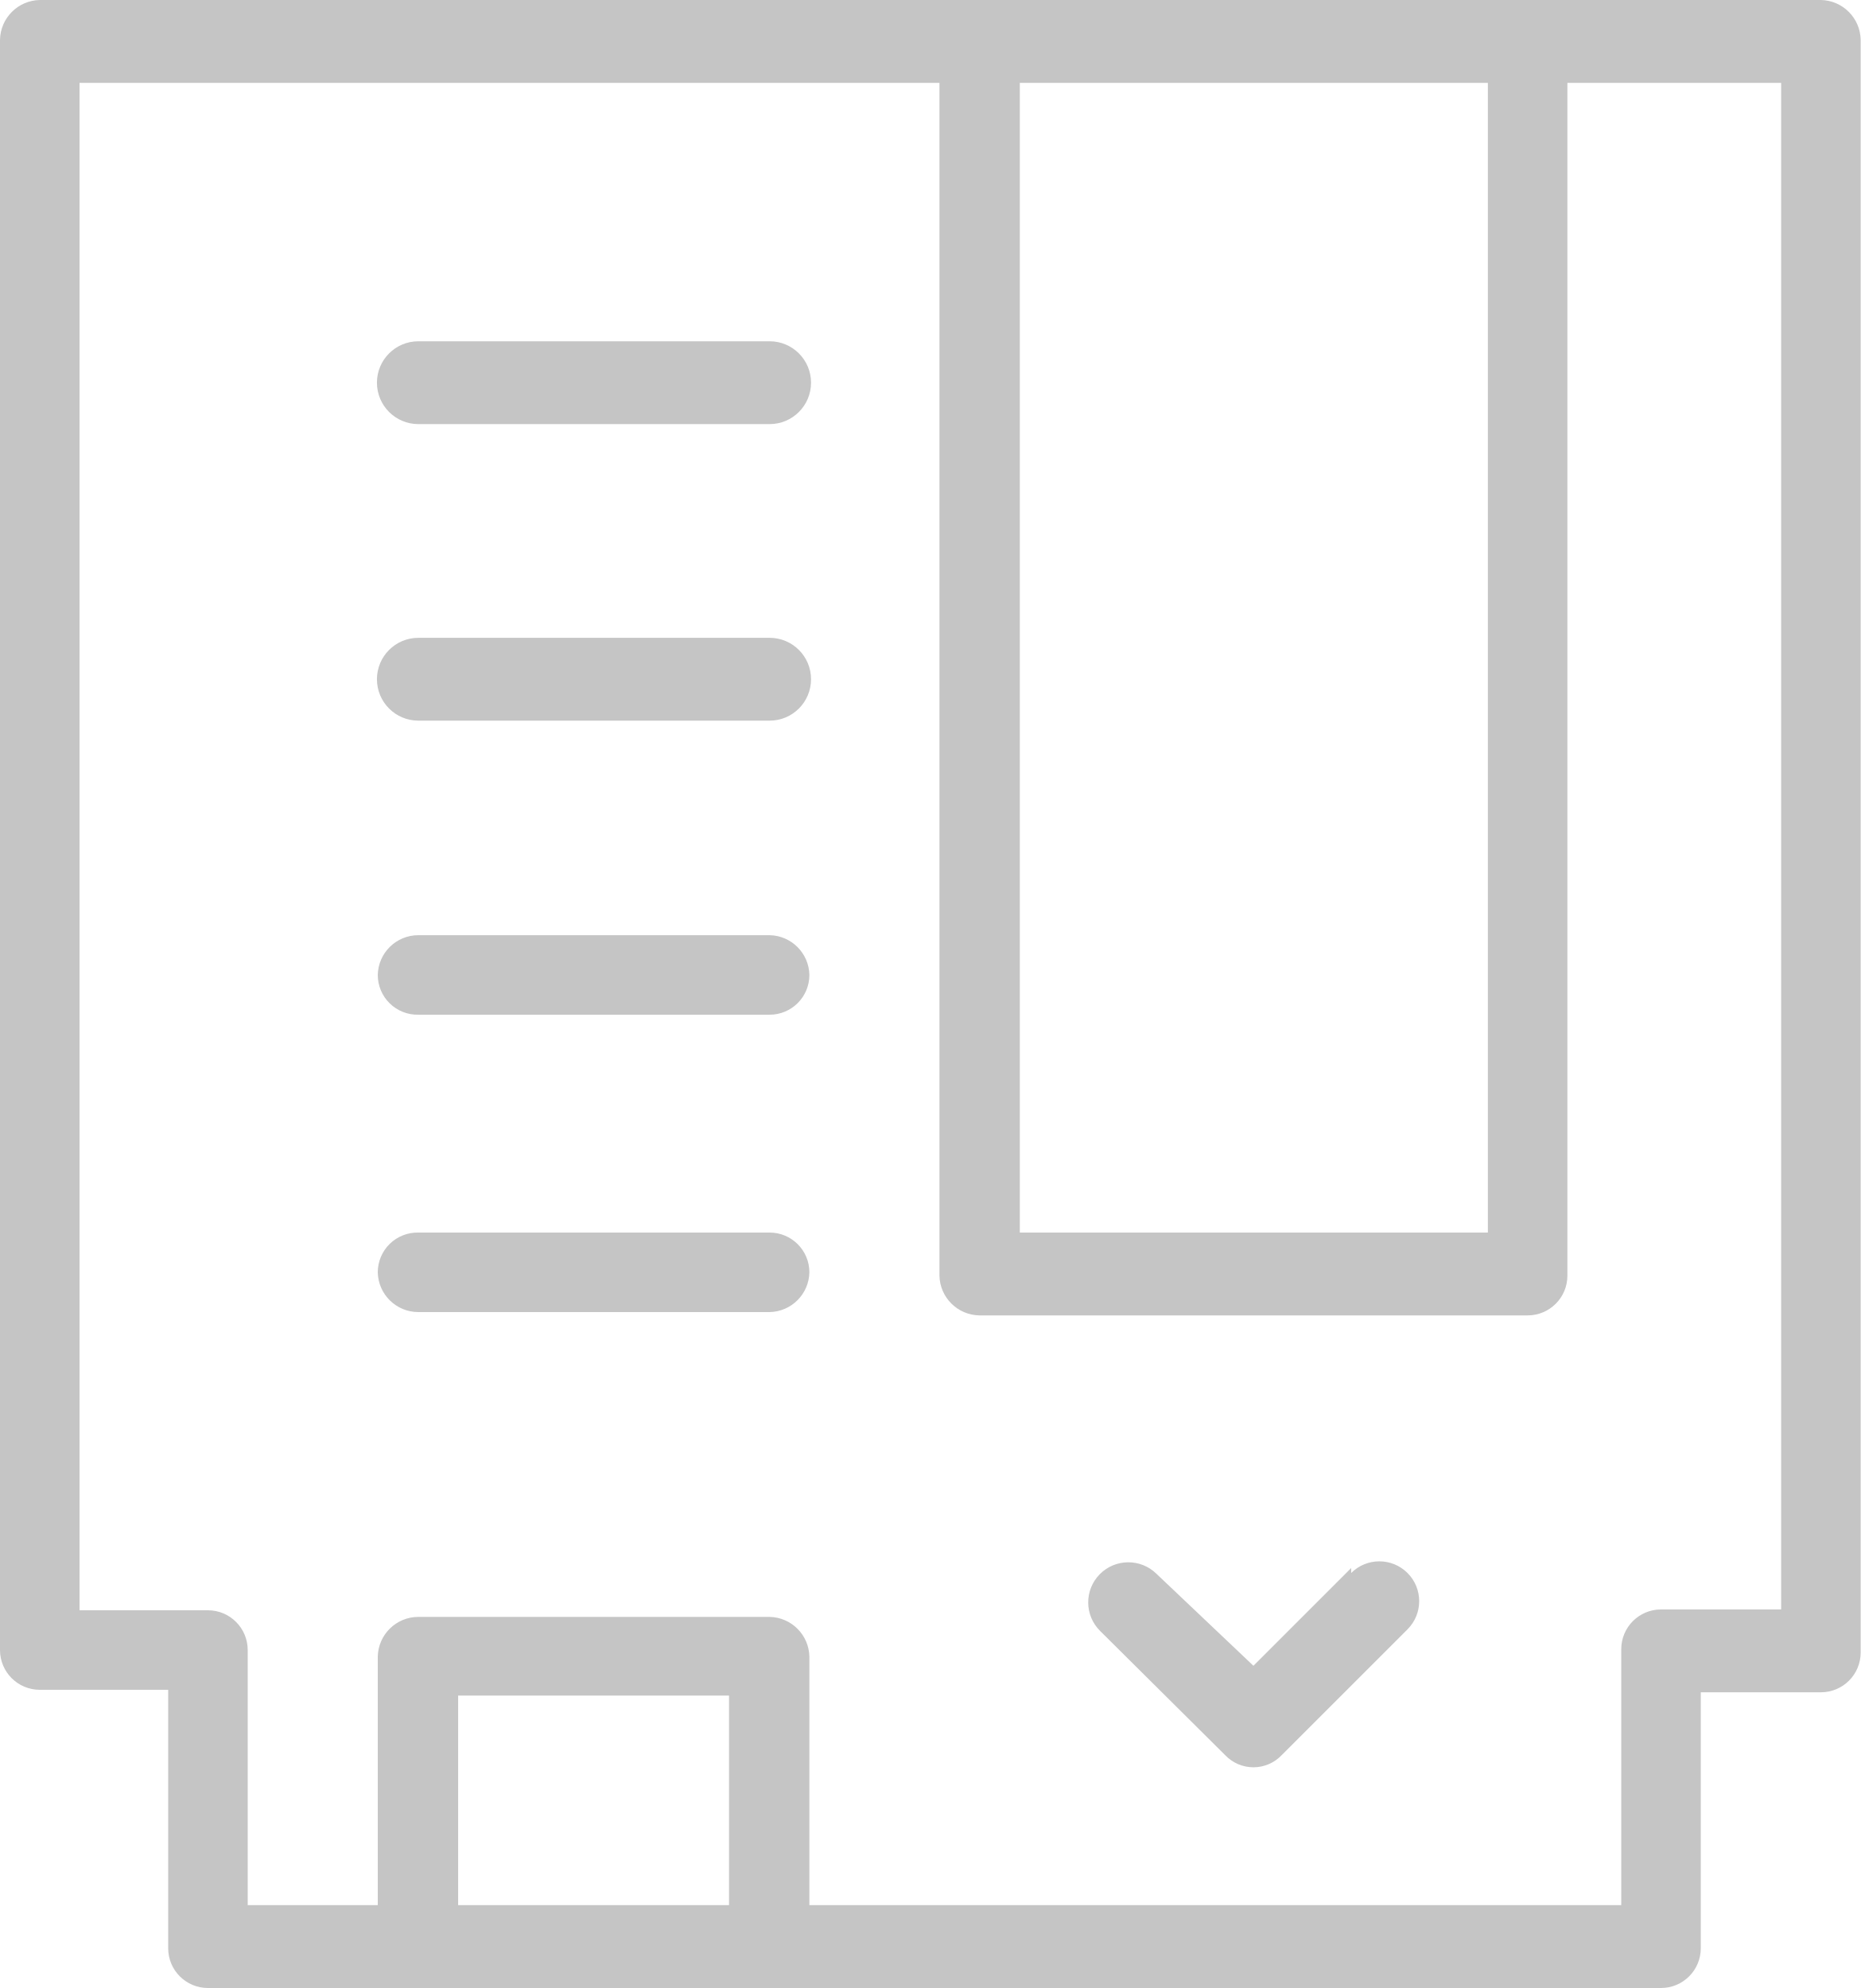
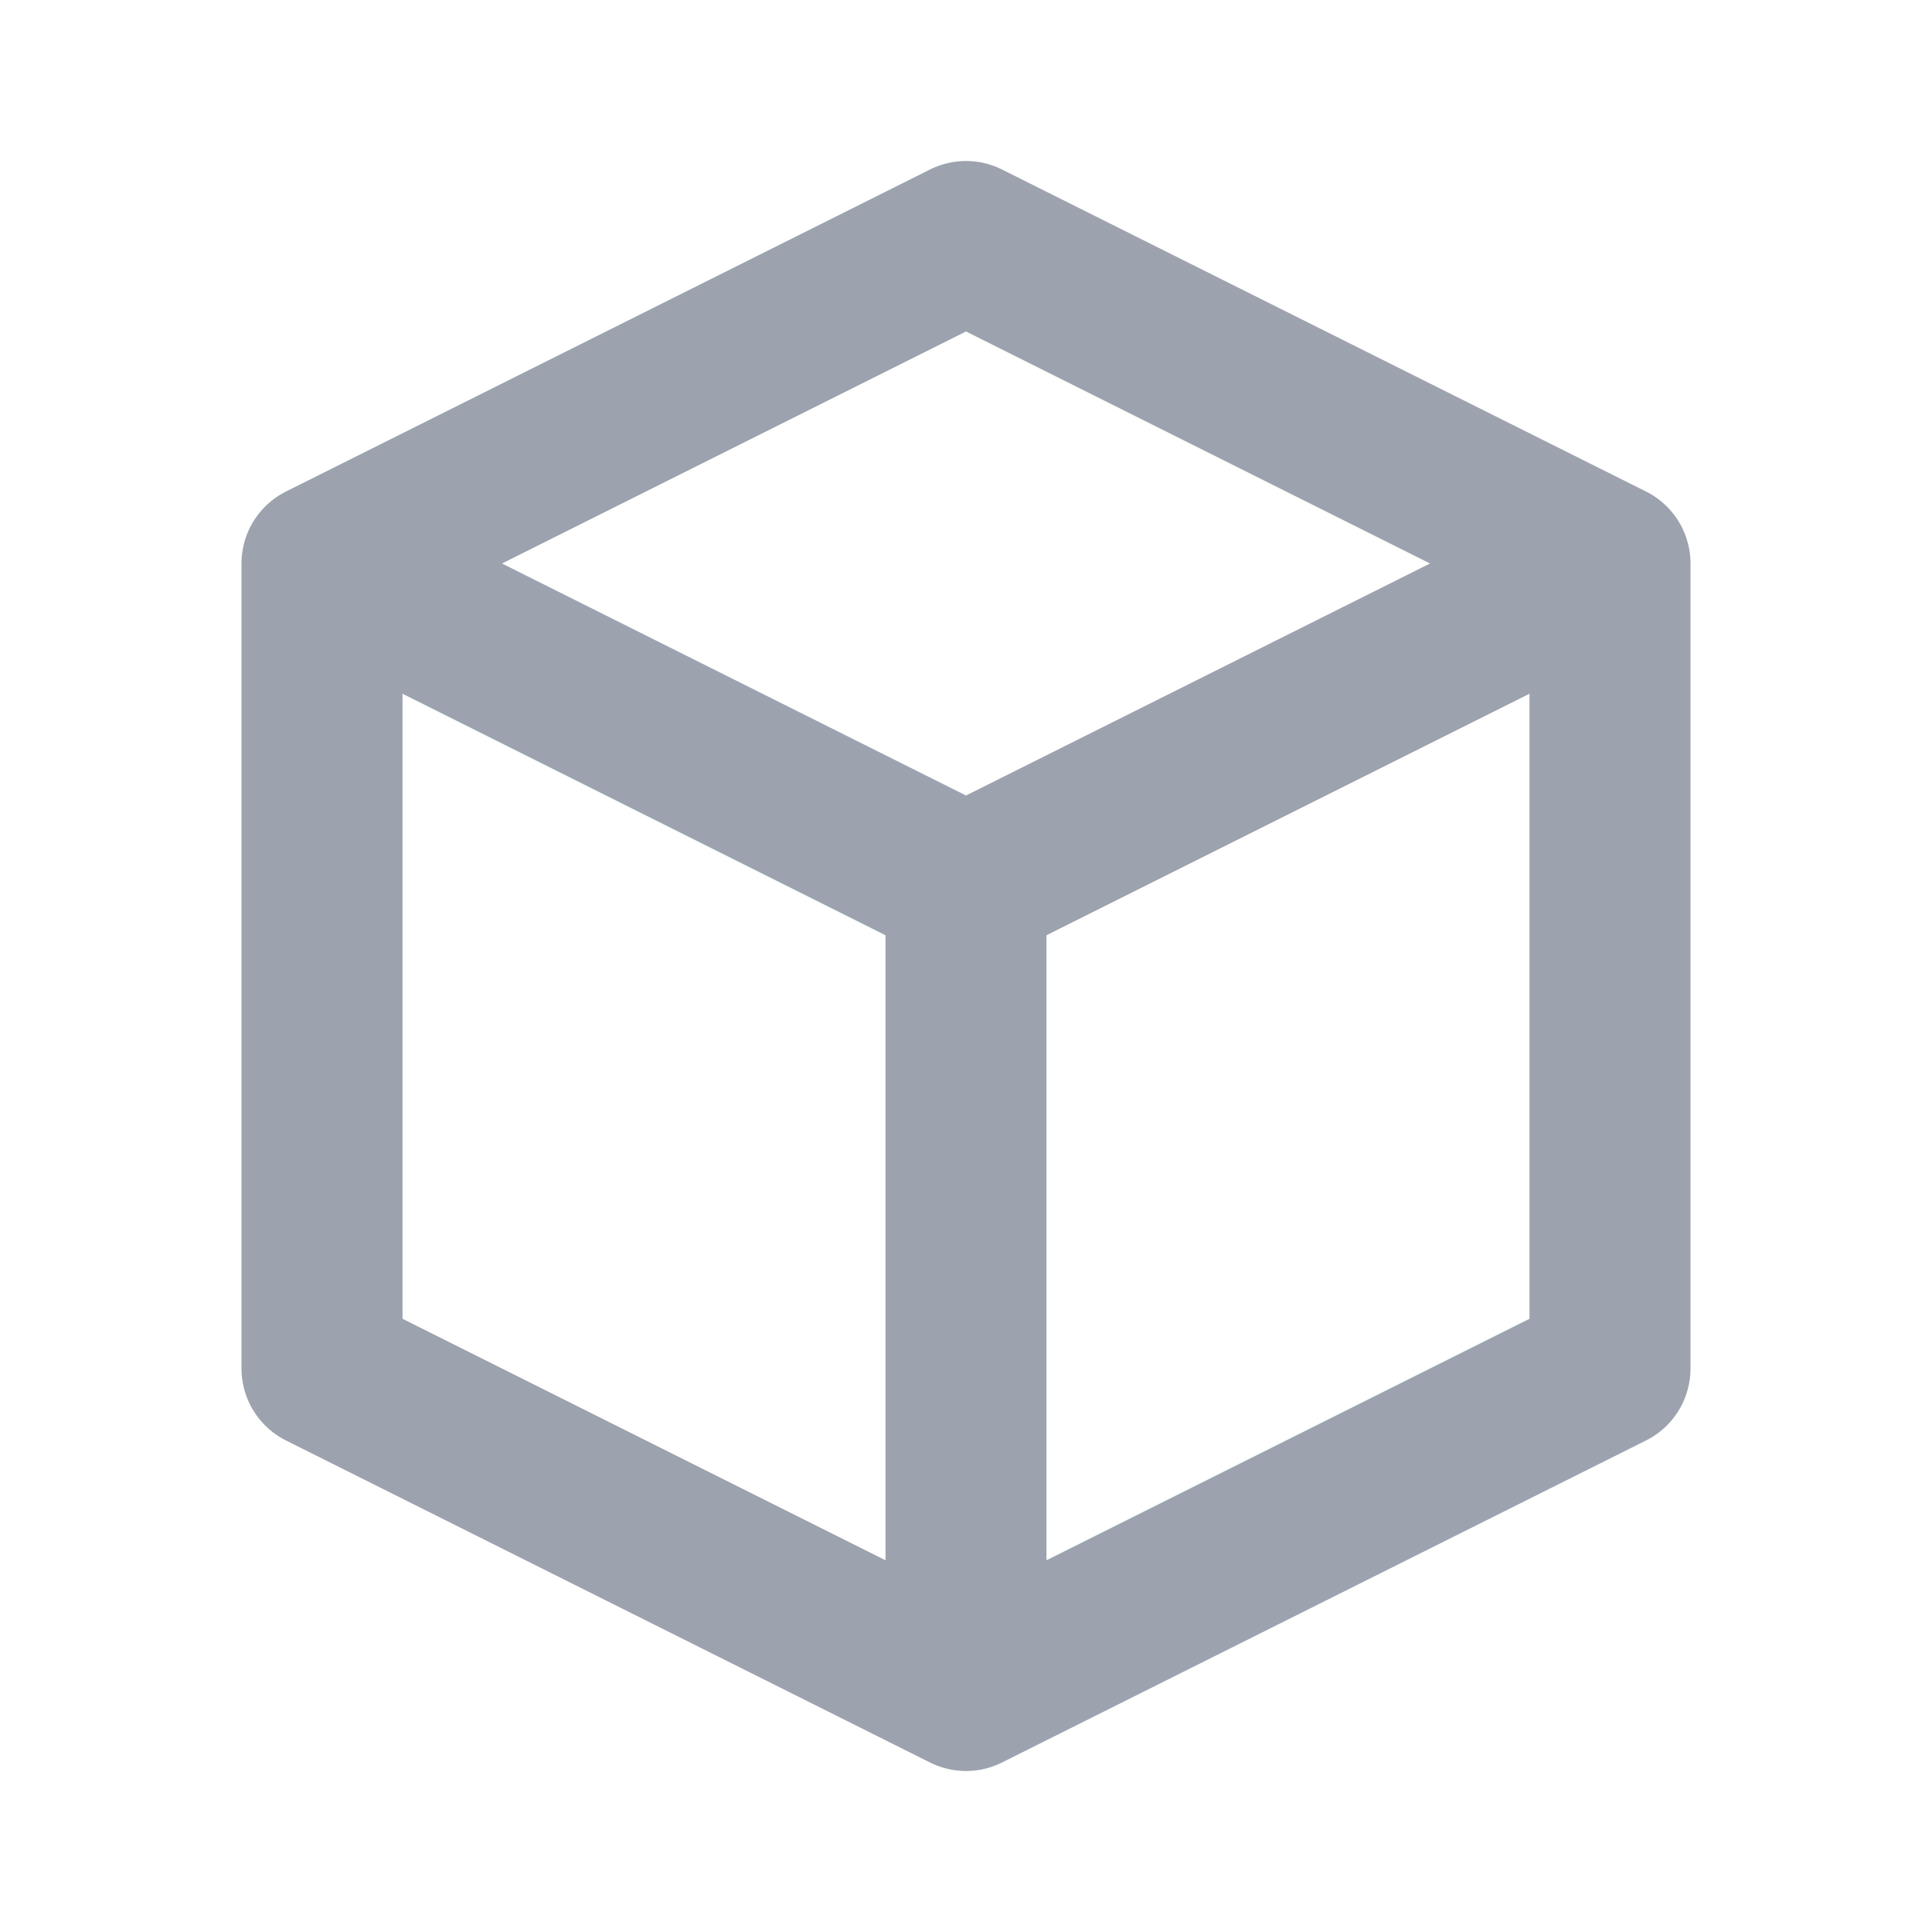
- <svg xmlns="http://www.w3.org/2000/svg" viewBox="0 0 22.46 24">
-   <path d="M21.98 0H.48A.49.49 0 0 0 0 .48v19.44a.48.48 0 0 0 .48.48h1.55v3.12a.48.48 0 0 0 .48.48h17.54a.48.48 0 0 0 .48-.48v-3.09h1.45a.48.48 0 0 0 .48-.48V.48a.49.49 0 0 0-.48-.48Zm-9.67 1h5.65v13.88h-5.65ZM8.8 23H5.53v-2.53H8.8Zm12.7-3.57h-1.45a.48.48 0 0 0-.48.48V23h-9.8v-3a.49.49 0 0 0-.48-.48H5.05a.49.49 0 0 0-.49.48v3H2.99v-3.08a.48.48 0 0 0-.48-.48H.96V1h10.38v14.4a.49.49 0 0 0 .48.48h6.62a.48.48 0 0 0 .48-.48V1h2.58Z" fill="#c5c5c5" />
-   <path d="M9.29 4.12H5.05a.5.5 0 1 0 0 1h4.24a.5.5 0 0 0 0-1ZM9.29 7.7H5.05a.5.5 0 1 0 0 1h4.24a.5.5 0 0 0 0-1ZM9.29 11.29H5.05a.49.49 0 0 0-.49.48.48.48 0 0 0 .49.48h4.24a.48.48 0 0 0 .48-.48.49.49 0 0 0-.48-.48ZM9.29 14.88H5.05a.48.48 0 0 0-.49.48.49.49 0 0 0 .49.48h4.24a.49.49 0 0 0 .48-.48.48.48 0 0 0-.48-.48ZM16.31 18.93l-1.18 1.18L13.96 19a.484.484 0 1 0-.68.69l1.51 1.5a.47.47 0 0 0 .68 0l1.52-1.52a.48.48 0 1 0-.68-.68Z" fill="#c5c5c5" />
+ <svg xmlns="http://www.w3.org/2000/svg" fill="none" viewBox="0 0 24 24" stroke="#9ca3af">
+   <path stroke-linecap="round" stroke-linejoin="round" stroke-width="2" d="M20 7l-8-4-8 4m16 0l-8 4m8-4v10l-8 4m0-10L4 7m8 4v10M4 7v10l8 4" />
</svg>
